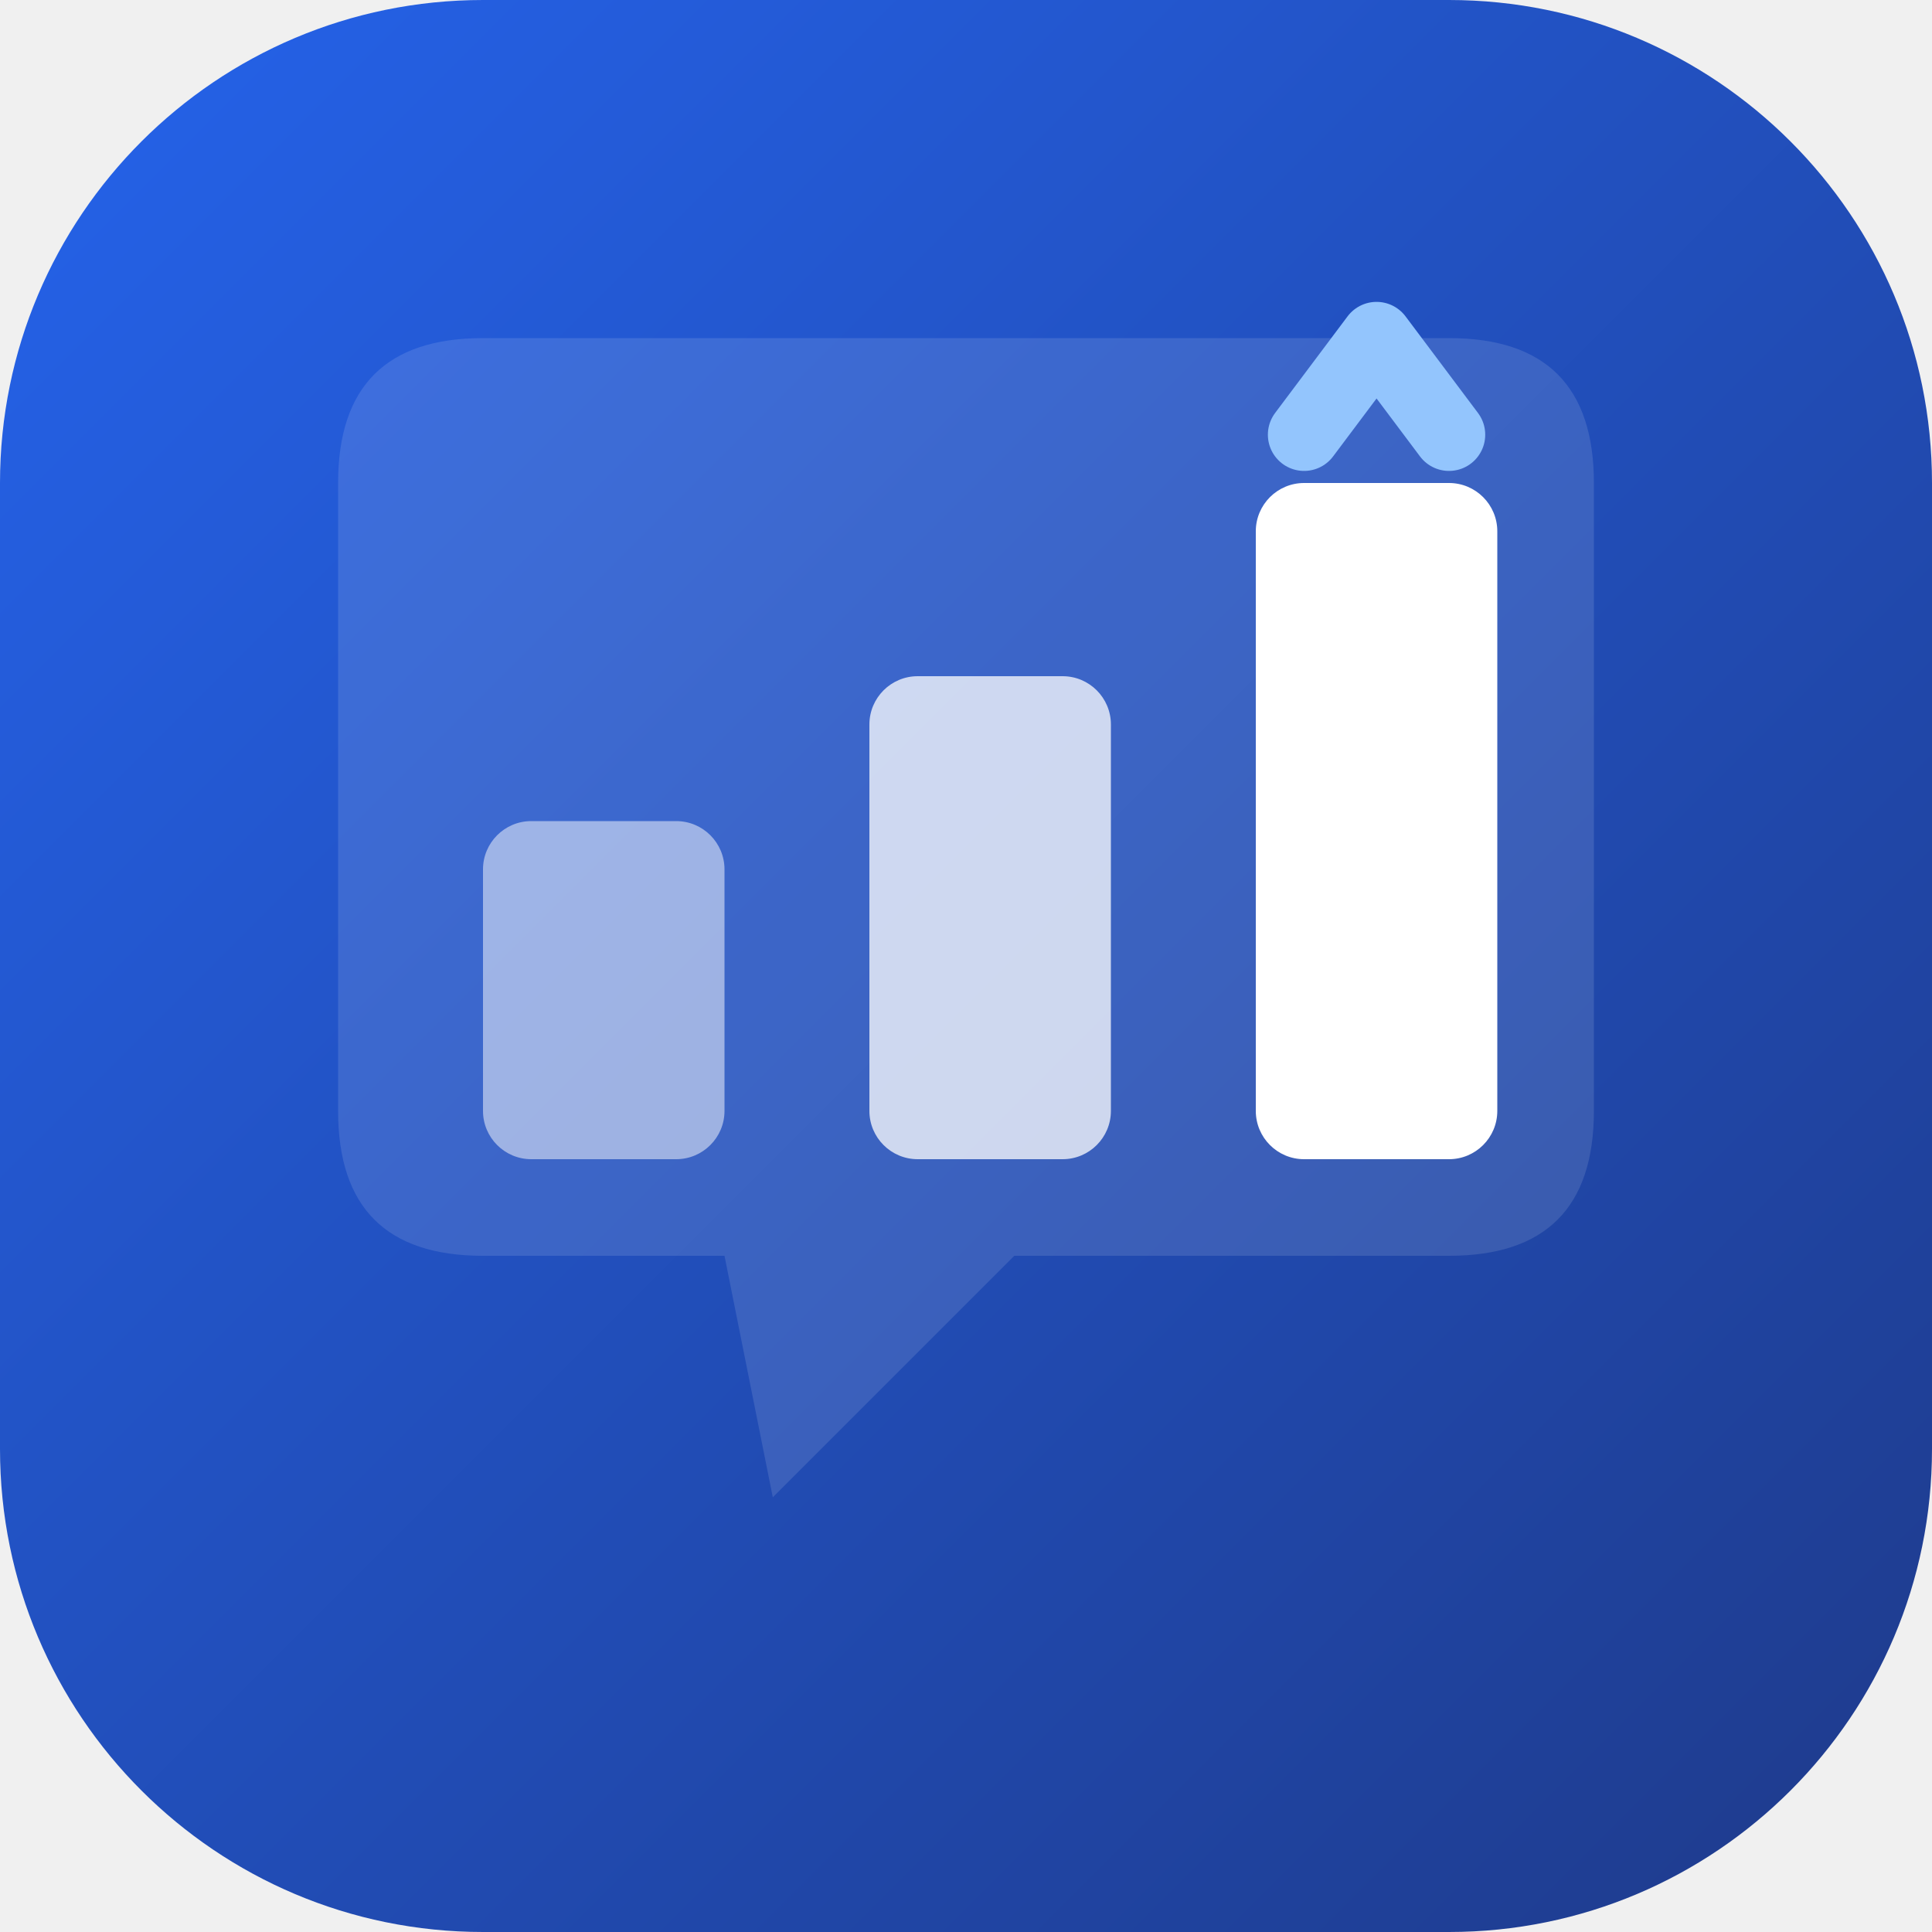
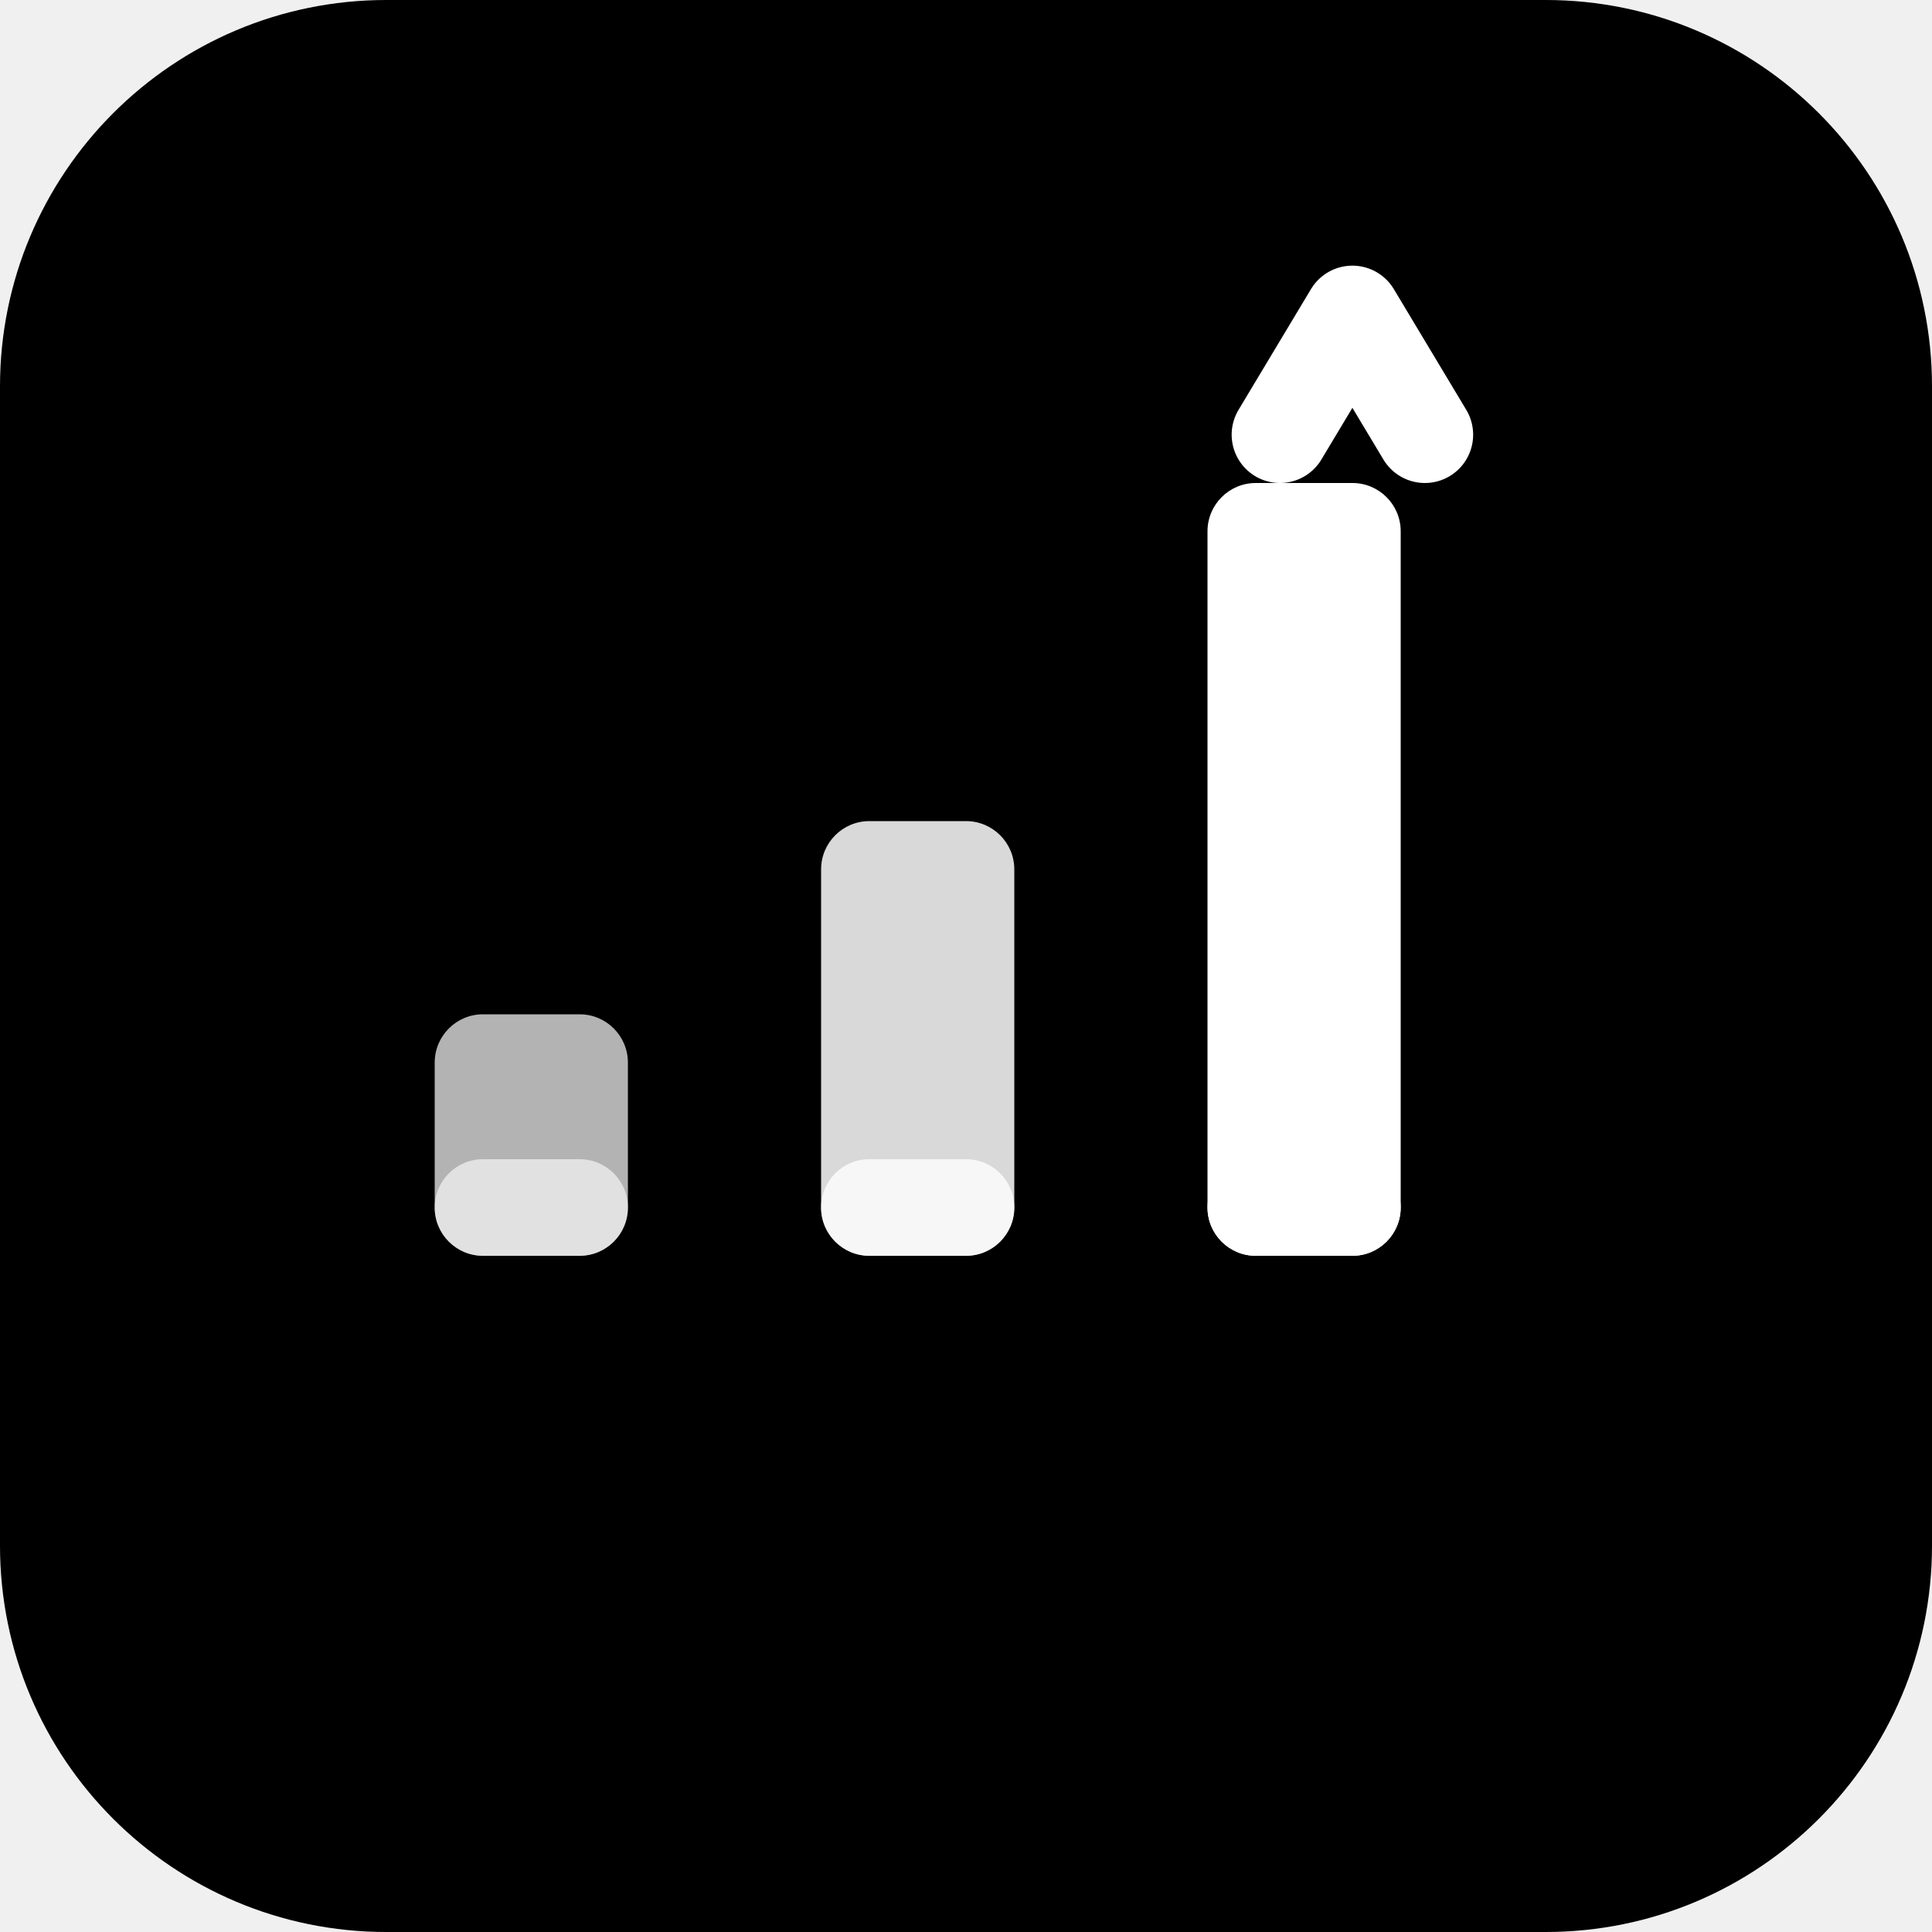
<svg xmlns="http://www.w3.org/2000/svg" width="40" height="40" viewBox="0 0 40 40" fill="none">
  <defs>
-     <linearGradient id="g" x1="0" y1="0" x2="40" y2="40" gradientUnits="userSpaceOnUse">
-       <stop offset="0%" stop-color="#2563eb" />
-       <stop offset="100%" stop-color="#1e3a8a" />
+     <linearGradient id="logoGrad" x1="0" y1="0" x2="40" y2="40" gradientUnits="userSpaceOnUse">
+       <stop offset="0%" stopColor="#3b82f6" />
+       <stop offset="100%" stopColor="#1e3a8a" />
    </linearGradient>
  </defs>
-   <rect width="40" height="40" rx="10" fill="url(#g)" />
-   <path d="M7 10 Q7 7 10 7 H30 Q33 7 33 10 V23 Q33 26 30 26 H21 L16 31 L15 26 H10 Q7 26 7 23 Z" fill="white" opacity="0.12" />
-   <rect x="10" y="17" width="5" height="7" rx="1" fill="white" opacity="0.5" />
-   <rect x="18" y="14" width="5" height="10" rx="1" fill="white" opacity="0.75" />
-   <rect x="26" y="10" width="5" height="14" rx="1" fill="white" />
-   <path d="M27 9 L28.5 7 L30 9" stroke="#93c5fd" stroke-width="1.5" stroke-linecap="round" stroke-linejoin="round" />
+   <rect width="40" height="40" rx="8" fill="url(#logoGrad)" />
+   <rect x="9" y="24" width="4" height="2" rx="1" fill="white" opacity="0.6" />
+   <rect x="9" y="21" width="4" height="5" rx="1" fill="white" opacity="0.7" />
+   <rect x="17" y="24" width="4" height="2" rx="1" fill="white" opacity="0.8" />
+   <rect x="17" y="17" width="4" height="9" rx="1" fill="white" opacity="0.85" />
+   <rect x="25" y="24" width="4" height="2" rx="1" fill="white" />
+   <rect x="25" y="10" width="4" height="16" rx="1" fill="white" />
+   <path d="M26.5 9 L28 6.5 L29.5 9" stroke="white" stroke-width="2" stroke-linecap="round" stroke-linejoin="round" />
</svg>
